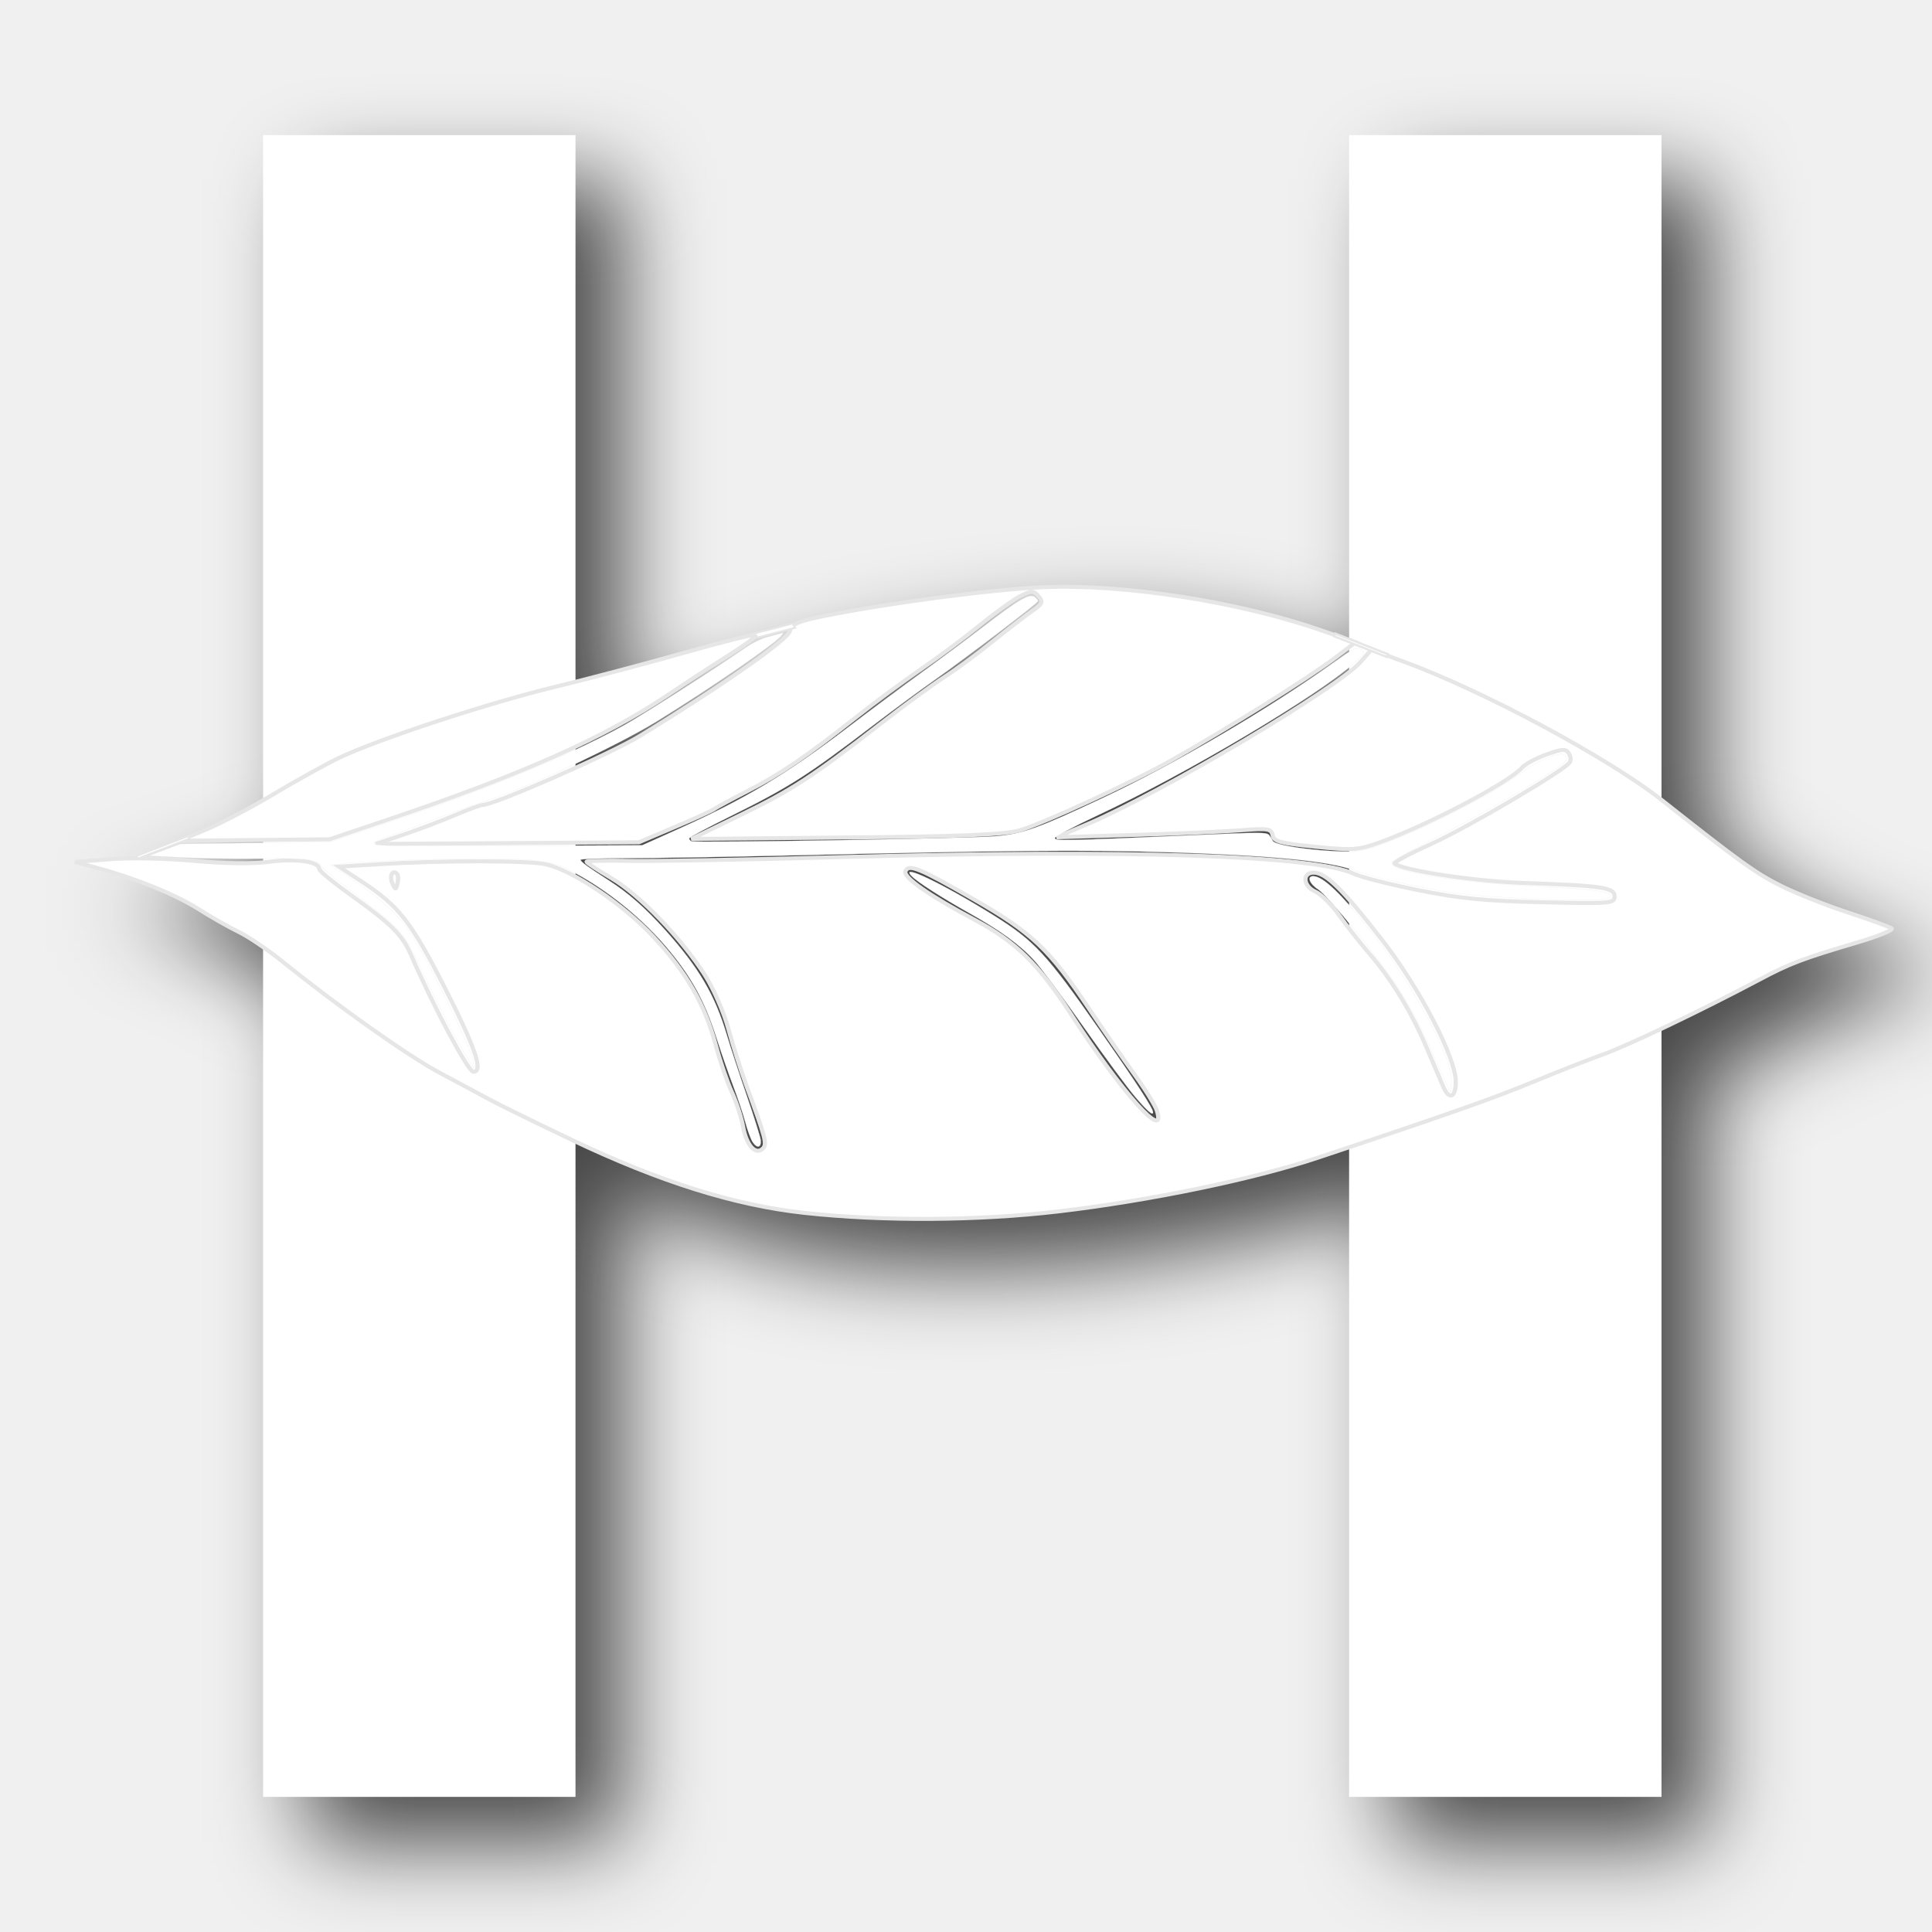
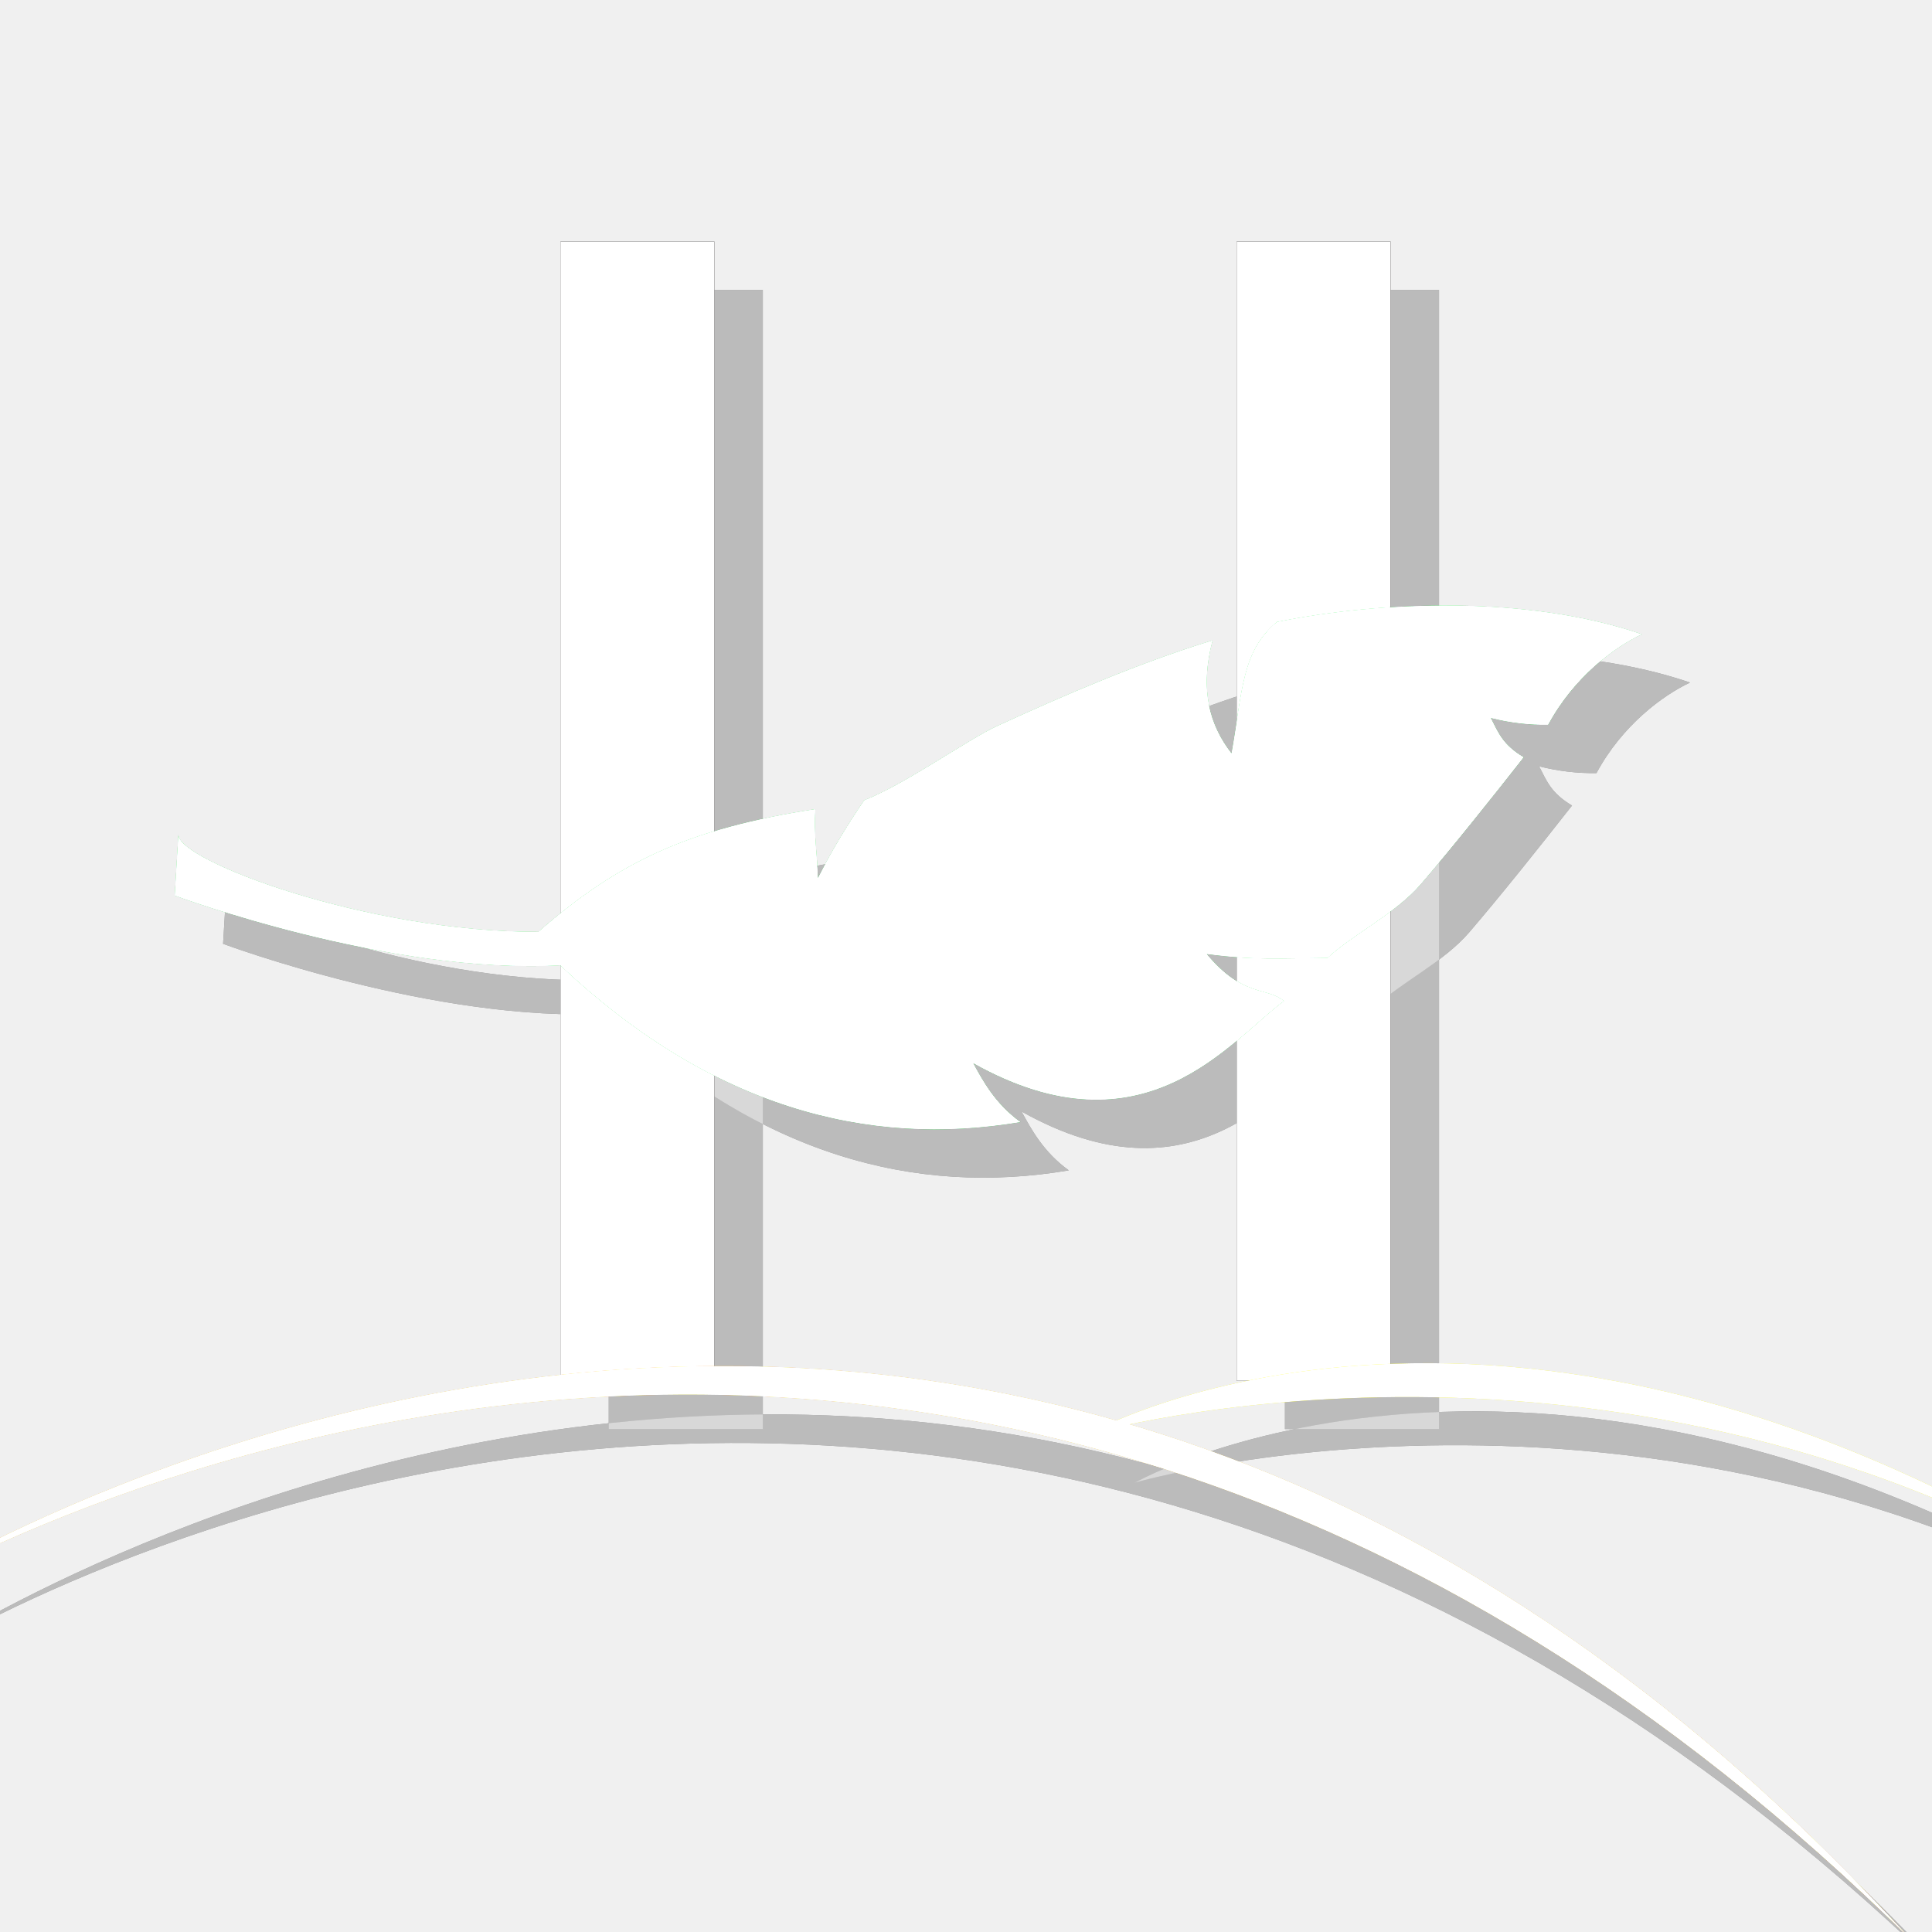
- <svg xmlns="http://www.w3.org/2000/svg" width="128" height="128" id="svg2" version="1.1">
-   <defs id="defs4">
-     <filter id="filter5665" style="color-interpolation-filters:sRGB;">
-       <feFlood id="feFlood5667" flood-opacity="0.7" flood-color="rgb(0,0,0)" result="flood" />
-       <feComposite id="feComposite5669" in2="SourceGraphic" in="flood" operator="in" result="composite1" />
-       <feGaussianBlur id="feGaussianBlur5671" in="composite" stdDeviation="3" result="blur" />
-       <feOffset id="feOffset5673" dx="3" dy="3" result="offset" />
-       <feComposite id="feComposite5675" in2="offset" in="SourceGraphic" operator="over" result="composite2" />
+ <svg xmlns="http://www.w3.org/2000/svg" width="128" height="128" color-interpolation="linearRGB" version="1.1" id="svg251">
+   <defs id="defs255">
+     <filter style="color-interpolation-filters:sRGB;" id="filter477" x="-0.003" y="-0.003" width="1.005" height="1.005">
+       <feColorMatrix values="1 0 0 1 -0 0 1 0 1 -0 0 0 1 1 -0 0 0 0 1 0" id="feColorMatrix475" />
    </filter>
-     <filter id="filter5843" style="color-interpolation-filters:sRGB;">
-       <feFlood id="feFlood5845" flood-opacity="0.7" flood-color="rgb(0,0,0)" result="flood" />
-       <feComposite id="feComposite5847" in2="SourceGraphic" in="flood" operator="in" result="composite1" />
-       <feGaussianBlur id="feGaussianBlur5849" in="composite" stdDeviation="3" result="blur" />
-       <feOffset id="feOffset5851" dx="3" dy="3" result="offset" />
-       <feComposite id="feComposite5853" in2="offset" in="SourceGraphic" operator="over" result="composite2" />
+     <filter style="color-interpolation-filters:sRGB;" id="filter481" x="0" y="0" width="1" height="1">
+       <feColorMatrix values="1 0 0 1 -0 0 1 0 1 -0 0 0 1 1 -0 0 0 0 1 0" id="feColorMatrix479" />
+     </filter>
+     <filter style="color-interpolation-filters:sRGB;" id="filter485" x="0" y="0" width="1" height="1">
+       <feColorMatrix values="1 0 0 1 -0 0 1 0 1 -0 0 0 1 1 -0 0 0 0 1 0" id="feColorMatrix483" />
+     </filter>
+     <filter style="color-interpolation-filters:sRGB;" id="filter489" x="0" y="0" width="1" height="1">
+       <feColorMatrix values="1 0 0 1 -0 0 1 0 1 -0 0 0 1 1 -0 0 0 0 1 0" id="feColorMatrix487" />
+     </filter>
+     <filter style="color-interpolation-filters:sRGB;" id="filter493" x="0" y="0" width="1" height="1">
+       <feColorMatrix values="1 0 0 1 -0 0 1 0 1 -0 0 0 1 1 -0 0 0 0 1 0" id="feColorMatrix491" />
+     </filter>
+     <filter style="color-interpolation-filters:sRGB;" id="filter497" x="0" y="0" width="1" height="1">
+       <feColorMatrix values="1 0 0 1 -0 0 1 0 1 -0 0 0 1 1 -0 0 0 0 1 0" id="feColorMatrix495" />
+     </filter>
+     <filter style="color-interpolation-filters:sRGB;" id="filter501" x="0" y="0" width="1" height="1">
+       <feColorMatrix values="1 0 0 1 -0 0 1 0 1 -0 0 0 1 1 -0 0 0 0 1 0" id="feColorMatrix499" />
    </filter>
  </defs>
-   <g id="layer1" transform="translate(0,-924.3622)">
-     <g id="g5829" style="filter:url(#filter5843)">
-       <rect ry="0" y="934.382" x="18.498" height="107.961" width="18.563" id="rect3013" style="fill:#ffffff;fill-opacity:1;stroke:#ffffff;stroke-width:2.135;stroke-opacity:1" />
-       <rect ry="0" y="934.382" x="90.449" height="107.961" width="18.563" id="rect3013-8" style="fill:#ffffff;fill-opacity:1;stroke:#ffffff;stroke-width:2.135;stroke-opacity:1" />
-       <g id="g5595" transform="matrix(1.522728,0,0,1.452521,-36.64901,996.8875)" style="fill:#ffffff;stroke:#e6e6e6">
-         <path style="fill:#ffffff;fill-opacity:1;stroke:#e6e6e6;stroke-width:0.182;stroke-opacity:1" d="M 59.061,5.391 C 56.033,5.045 52.779,3.975 48.955,2.065 c -1.6,-0.799 -3.236,-1.641 -3.636,-1.871 -0.4,-0.23 -1.352,-0.765 -2.116,-1.19 -1.344,-0.746 -4.481,-3.073 -6.825,-5.061 -0.627,-0.532 -1.49,-1.145 -1.918,-1.363 -0.428,-0.217 -1.228,-0.695 -1.778,-1.06 -0.996,-0.662 -2.732,-1.397 -4.448,-1.881 l -0.903,-0.255 1.551,-0.126 c 0.858,-0.07 2.48,-0.035 3.63,0.077 1.322,0.129 2.515,0.144 3.275,0.042 1.172,-0.157 2.167,-0.009 2.167,0.322 0,0.088 0.593,0.604 1.318,1.148 1.849,1.387 2.3,1.859 2.698,2.82 0.951,2.3 2.466,5.277 2.689,5.286 0.458,0.018 0.1,-1.079 -1.269,-3.892 -1.432,-2.941 -1.984,-3.681 -3.555,-4.76 l -1.021,-0.702 1.797,-0.115 c 2.697,-0.173 6.437,-0.169 7.193,0.006 1.195,0.278 3.388,1.827 4.717,3.332 1.424,1.612 2.216,3.062 2.692,4.926 0.184,0.718 0.497,1.678 0.696,2.133 0.199,0.455 0.42,1.166 0.49,1.58 0.142,0.843 0.542,1.313 0.852,1.003 0.204,-0.204 0.144,-0.45 -0.703,-2.865 -0.245,-0.7 -0.601,-1.873 -0.79,-2.607 -0.189,-0.734 -0.646,-1.832 -1.016,-2.44 -1.023,-1.684 -2.855,-3.677 -4.069,-4.426 -0.597,-0.368 -1.085,-0.706 -1.085,-0.75 0,-0.044 0.839,-0.062 1.864,-0.04 1.025,0.022 5.177,-0.056 9.227,-0.173 12.41,-0.36 20.651,-0.077 22.306,0.766 0.282,0.143 1.535,0.477 2.785,0.741 1.805,0.382 2.919,0.496 5.409,0.554 2.963,0.07 3.136,0.055 3.136,-0.265 0,-0.412 -0.51,-0.49 -4,-0.618 -2.137,-0.078 -5.259,-0.577 -5.572,-0.89 -0.049,-0.049 0.678,-0.454 1.617,-0.899 1.594,-0.755 5.78,-3.342 6.01,-3.714 0.057,-0.092 0.034,-0.279 -0.051,-0.416 -0.129,-0.208 -0.289,-0.198 -0.974,0.064 -0.451,0.172 -0.925,0.44 -1.053,0.595 -0.559,0.674 -4.095,2.622 -6.188,3.409 -0.947,0.356 -1.173,0.372 -2.816,0.2 -1.509,-0.158 -1.797,-0.239 -1.851,-0.523 -0.058,-0.302 -0.197,-0.325 -1.366,-0.228 -0.716,0.059 -2.815,0.156 -4.665,0.214 l -3.364,0.106 1.364,-0.61 c 3.211,-1.437 10.854,-6.194 11.846,-7.373 l 0.48,-0.57 1.428,0.549 c 3.455,1.329 8.889,4.387 11.208,6.306 3.438,2.847 4.091,3.339 5.202,3.92 0.66,0.345 1.978,0.894 2.928,1.218 0.95,0.325 1.794,0.648 1.875,0.719 0.081,0.071 -0.573,0.352 -1.455,0.626 -2.455,0.762 -2.956,0.961 -4.329,1.725 -2.566,1.427 -5.667,2.979 -6.818,3.413 -0.65,0.245 -2,0.801 -3,1.236 -1.697,0.738 -3.754,1.498 -9.364,3.457 C 78.619,3.853 74.121,4.828 70.147,5.321 66.643,5.755 62.478,5.781 59.061,5.391 l 0,0 z M 74.407,0.736 c -0.065,-0.225 -0.5,-0.964 -0.967,-1.642 -0.467,-0.678 -1.356,-2.028 -1.977,-3 -1.752,-2.745 -2.486,-3.475 -5.05,-5.02 -2.361,-1.423 -2.824,-1.62 -2.951,-1.257 -0.096,0.273 1.048,1.111 3.015,2.207 1.782,0.993 2.775,2.015 4.203,4.325 2.185,3.535 4.147,5.844 3.727,4.387 l 0,0 z m 13.003,-1.312 c 0,-1.113 -1.564,-4.268 -3.225,-6.505 -1.707,-2.3 -2.433,-3.047 -2.96,-3.047 -0.516,0 -0.461,0.623 0.077,0.868 0.241,0.11 0.705,0.593 1.031,1.075 0.326,0.481 0.908,1.257 1.293,1.723 0.981,1.188 1.854,2.687 2.51,4.31 0.309,0.763 0.638,1.572 0.731,1.797 0.254,0.611 0.541,0.494 0.541,-0.221 z m -46.075,-9.506 c -0.199,-0.199 -0.335,0.117 -0.192,0.446 0.135,0.312 0.145,0.311 0.22,-0.006 0.043,-0.183 0.031,-0.381 -0.028,-0.439 l 0,0 z" id="path4170" />
-         <path style="fill:#ffffff;fill-opacity:1;stroke:#e6e6e6;stroke-width:0.182;stroke-opacity:1" d="m 41.591,-11.85 c 0.65,-0.228 1.662,-0.629 2.25,-0.891 0.587,-0.262 1.144,-0.477 1.238,-0.477 0.498,0 5.54,-2.321 6.82,-3.139 3.514,-2.247 6.429,-4.378 6.528,-4.772 0.085,-0.339 0.331,-0.455 1.497,-0.704 2.709,-0.578 7.241,-1.205 9.486,-1.313 3.457,-0.166 8.48,0.64 12.047,1.932 l 1.592,0.577 -0.865,0.688 c -1.203,0.956 -4.643,3.217 -7.133,4.688 -1.755,1.037 -5.698,2.942 -6.641,3.209 -0.687,0.195 -2.539,0.273 -7.585,0.322 l -6.676,0.065 2.146,-1.095 c 2.242,-1.145 3.108,-1.737 6.115,-4.184 1,-0.814 2.227,-1.755 2.727,-2.091 0.5,-0.336 1.448,-1.068 2.107,-1.625 0.659,-0.557 1.436,-1.185 1.726,-1.396 0.457,-0.331 0.495,-0.422 0.284,-0.677 -0.22,-0.265 -0.297,-0.267 -0.774,-0.021 -0.291,0.15 -1.08,0.744 -1.754,1.319 -0.674,0.575 -1.839,1.487 -2.589,2.027 -0.75,0.54 -2.018,1.524 -2.818,2.187 -2.155,1.786 -3.31,2.61 -4.727,3.372 -0.7,0.376 -1.355,0.747 -1.455,0.823 -0.1,0.077 -0.877,0.449 -1.727,0.826 l -1.545,0.687 -5.727,0.038 -5.727,0.038 1.182,-0.414 z" id="path4172" />
-         <path style="fill:#ffffff;fill-opacity:1;stroke:#e6e6e6;stroke-width:0.182;stroke-opacity:1" d="m 33.046,-12.098 c 0.65,-0.284 1.961,-1.005 2.913,-1.603 0.952,-0.598 2.229,-1.341 2.838,-1.65 1.648,-0.837 6.54,-2.525 9.431,-3.253 1.4,-0.353 3.923,-1.051 5.606,-1.552 1.683,-0.501 3.099,-0.872 3.146,-0.825 0.047,0.047 -0.512,0.48 -1.243,0.963 -0.73,0.483 -1.874,1.264 -2.54,1.737 -2.823,2.001 -6.379,3.664 -12.311,5.757 l -2.476,0.874 -3.273,0.034 -3.273,0.034 1.182,-0.516 z" id="path4174" />
-         <rect style="fill:#ffffff;fill-opacity:1;stroke:#e6e6e6;stroke-width:0.088;stroke-miterlimit:4;stroke-opacity:1;stroke-dasharray:none" id="rect5503" width="1.699" height="0.225" x="62.28" y="-5.727" transform="matrix(0.965154,-0.2616824,0.5603145,0.8282799,0,0)" />
-         <rect style="fill:#ffffff;fill-opacity:1;stroke:#e6e6e6;stroke-width:0.068;stroke-miterlimit:4;stroke-opacity:1;stroke-dasharray:none" id="rect5505" width="2.415" height="0.12" x="31.513" y="1.207" transform="matrix(0.9272344,-0.3744814,0.6399408,0.7684242,0,0)" />
-         <rect style="fill:#ffffff;fill-opacity:1;stroke:#e6e6e6;stroke-width:0.1;stroke-miterlimit:4;stroke-opacity:1;stroke-dasharray:none" id="rect5507" width="2.477" height="0.136" x="68.016" y="-50.668" transform="matrix(0.9250455,0.3798562,-0.3798562,0.9250455,0,0)" />
-         <path style="fill:#ffffff;fill-opacity:1;stroke:#e6e6e6;stroke-width:0.009;stroke-miterlimit:4;stroke-opacity:1;stroke-dasharray:none" d="m 56.824,2.178 c -0.083,-0.126 -0.231,-0.542 -0.328,-0.923 -0.098,-0.381 -0.337,-1.129 -0.531,-1.662 -0.194,-0.533 -0.517,-1.507 -0.717,-2.163 -0.522,-1.717 -1.126,-2.861 -2.212,-4.191 -0.996,-1.219 -2.31,-2.364 -3.632,-3.163 -1.164,-0.704 -1.489,-0.781 -3.532,-0.838 -1.666,-0.046 -6.043,0.101 -6.982,0.236 l -0.425,0.061 0.999,0.695 c 1.111,0.773 1.953,1.588 2.442,2.363 0.83,1.316 2.626,5.165 2.74,5.873 l 0.055,0.34 -0.235,-0.364 c -0.37,-0.574 -1.34,-2.513 -1.99,-3.979 -0.861,-1.941 -0.889,-1.975 -3.213,-3.818 -0.61,-0.484 -1.152,-0.959 -1.204,-1.057 -0.174,-0.324 -0.611,-0.383 -2.655,-0.355 -1.068,0.015 -2.596,-0.009 -3.395,-0.052 l -1.453,-0.079 0.675,-0.268 0.675,-0.268 3.278,-0.05 3.278,-0.05 1.182,-0.408 c 5.065,-1.75 8.949,-3.395 11.552,-4.894 0.784,-0.451 4.019,-2.616 5.357,-3.584 0.25,-0.181 0.639,-0.381 0.864,-0.444 0.225,-0.063 0.491,-0.139 0.59,-0.168 0.163,-0.047 0.168,-0.037 0.051,0.104 -0.349,0.42 -3.049,2.368 -5.363,3.869 -1.811,1.175 -6.023,3.229 -7.517,3.666 -0.256,0.075 -1.279,0.463 -2.273,0.863 -0.994,0.399 -1.98,0.778 -2.193,0.841 -0.212,0.063 -0.386,0.171 -0.386,0.24 0,0.105 0.93,0.121 5.841,0.099 l 5.841,-0.026 1.494,-0.704 c 3,-1.413 4.767,-2.522 7.506,-4.711 0.95,-0.759 2.361,-1.86 3.136,-2.445 0.775,-0.586 1.998,-1.539 2.717,-2.119 1.533,-1.236 2.013,-1.526 2.229,-1.346 0.08,0.066 0.145,0.149 0.145,0.184 0,0.088 -3.158,2.614 -4.5,3.6 -0.6,0.441 -1.786,1.359 -2.636,2.039 -2.89,2.314 -3.714,2.865 -6.261,4.184 -0.981,0.508 -1.784,0.959 -1.784,1.002 0,0.043 0.039,0.102 0.087,0.131 0.137,0.085 12.212,-0.126 13.277,-0.231 1.183,-0.117 1.818,-0.357 4.682,-1.769 3.011,-1.485 7.234,-4.08 9.93,-6.103 0.88,-0.66 1.046,-0.753 1.205,-0.668 0.101,0.054 0.183,0.132 0.183,0.173 0,0.041 -0.194,0.256 -0.432,0.478 -1.627,1.516 -7.318,5.057 -11.134,6.927 -1.073,0.526 -1.885,0.977 -1.886,1.048 -0.002,0.138 0.304,0.131 6.13,-0.136 2.915,-0.133 3.093,-0.133 3.201,0.016 0.063,0.086 0.128,0.196 0.144,0.243 0.093,0.279 3.065,0.618 3.883,0.443 1.421,-0.305 5.652,-2.47 6.958,-3.561 0.48,-0.401 1.257,-0.79 1.661,-0.832 0.3,-0.031 0.389,0.244 0.142,0.437 -0.969,0.758 -3.687,2.405 -5.803,3.516 -0.9,0.472 -1.649,0.922 -1.664,0.999 -0.079,0.401 2.723,0.889 6.118,1.067 2.922,0.153 3.545,0.253 3.369,0.538 -0.142,0.23 -5.138,0.041 -7.039,-0.267 -1.299,-0.211 -3.39,-0.717 -4.074,-0.986 -1.098,-0.433 -3.674,-0.691 -8.347,-0.836 -3.446,-0.107 -6.849,-0.076 -16,0.147 -2.95,0.072 -6.253,0.131 -7.341,0.131 -1.087,2.72e-4 -1.977,0.034 -1.977,0.074 0,0.085 0.324,0.332 1.227,0.938 0.854,0.573 1.613,1.274 2.474,2.285 1.449,1.701 2.143,2.939 2.659,4.749 0.157,0.55 0.547,1.798 0.868,2.773 0.32,0.975 0.594,1.891 0.609,2.036 0.034,0.343 -0.149,0.401 -0.34,0.109 l 0,0 z" id="path5519" />
-         <path style="fill:#ffffff;fill-opacity:1;stroke:#e6e6e6;stroke-width:0.009;stroke-miterlimit:4;stroke-opacity:1;stroke-dasharray:none" d="m 73.464,0.106 c -0.335,-0.41 -1.336,-1.832 -2.225,-3.16 -0.889,-1.328 -1.849,-2.688 -2.135,-3.023 -0.63,-0.738 -1.481,-1.393 -2.869,-2.208 -1.188,-0.697 -2.267,-1.424 -2.504,-1.686 -0.556,-0.614 1.358,0.347 3.566,1.79 1.767,1.155 2.312,1.77 4.565,5.158 1.676,2.52 2.373,3.644 2.373,3.826 0,0.17 -0.239,-0.045 -0.771,-0.697 z" id="path5521" />
-         <path style="fill:#ffffff;fill-opacity:1;stroke:#e6e6e6;stroke-width:0.009;stroke-miterlimit:4;stroke-opacity:1;stroke-dasharray:none" d="m 86.928,-0.648 c -0.141,-0.3 -0.377,-0.848 -0.524,-1.217 -0.41,-1.031 -1.048,-2.3 -1.571,-3.126 -0.821,-1.298 -3.015,-4.108 -3.412,-4.371 -0.377,-0.25 -0.505,-0.604 -0.219,-0.604 0.429,0 1.216,0.789 2.536,2.543 0.932,1.238 1.614,2.33 2.393,3.831 0.778,1.499 1.125,2.479 1.083,3.064 l -0.03,0.426 -0.257,-0.545 0,0 z" id="path5523" />
-       </g>
-     </g>
+   <g visibility="hidden" id="g194" style="filter:url(#filter501)">
+     <path style="fill:#ffffff" d="M-16 -23.03v174.07h159.36v-174.07h-159.36z" id="path192" />
+   </g>
+   <g id="g206" style="filter:url(#filter497)">
+     <path style="fill:#010000; fill-opacity:0.588" d="M40.33 19.21v75.47h10.21v-75.47h-10.21v0z" id="path196" />
+     <path style="fill:#010000; fill-opacity:0.588" d="M85.13 19.21v75.47h10.21v-75.47h-10.21v0z" id="path198" />
+     <path style="fill:#010000; fill-opacity:0.588" d="M40.31 67.14c9.97 9.39 20.31 12.12 30.5 10.4c-1.67 -1.21 -2.47 -2.69 -3.13 -3.9c11.38 6.38 17.07 -1.57 20.58 -4.12c-1.2 -0.96 -2.68 -0.21 -5.11 -3.11c3.11 0.42 5.13 0.27 7.99 0.25c1.8 -1.64 4.51 -2.93 6.19 -4.88c2.06 -2.4 4.68 -5.68 6.82 -8.41c-1.38 -0.83 -1.65 -1.57 -2.18 -2.6c1.26 0.32 2.53 0.47 3.8 0.45c1.7 -3.16 4.39 -5.15 6.2 -6c-7.53 -2.57 -17.18 -2.22 -24.17 -0.81c-2.33 1.96 -2.26 4.5 -3.01 8.7c-1.46 -1.87 -2.12 -4.23 -1.26 -7.48c-4.92 1.52 -9.7 3.58 -14.32 5.7c-1.79 0.82 -6.19 3.92 -8.75 4.89c-1.22 1.79 -2.24 3.51 -3.07 5.15c-0.05 -1.52 -0.29 -3.01 -0.17 -4.56c-8.45 1.3 -13.07 3.52 -18.35 8.13c-11.29 0.04 -23.95 -4.73 -23.85 -6.44l-0.24 4.03c0 0 14.09 5.26 25.56 4.62v0z" id="path200" />
+     <path style="fill:#010000; fill-opacity:0.588" d="M75.19 98.23c0 0 28.16 -16 69.12 10.88c-33.92 -21.12 -69.12 -10.88 -69.12 -10.88z" id="path202" />
+     <path style="fill:#010000; fill-opacity:0.588" d="M-5.76 110.08c0 0 71.68 -48.64 135.67 21.75c-66.55 -65.91 -135.67 -21.75 -135.67 -21.75z" id="path204" />
+   </g>
+   <g id="g212" style="filter:url(#filter493)">
+     <path style="fill:#010000" d="M37.13 16.01v75.47h10.21v-75.47h-10.21v0z" id="path208" />
+     <path style="fill:#010000" d="M81.93 16.01v75.47h10.21v-75.47h-10.21v0z" id="path210" />
+   </g>
+   <g id="g221" style="filter:url(#filter489)">
+     <radialGradient id="gradient0" gradientUnits="userSpaceOnUse" cx="0" cy="0" r="200" gradientTransform="matrix(0.5938,-0.1865,0.0955,0.1553,58.3523,75.9112)">
+       <stop offset="1" stop-color="#34ac44" id="stop214" />
+       <stop offset="0" stop-color="#6fc72f" id="stop216" />
+     </radialGradient>
+     <path style="fill:url(#gradient0)" d="M37.11 63.94c9.97 9.39 20.31 12.12 30.5 10.4c-1.67 -1.21 -2.47 -2.69 -3.13 -3.9c11.38 6.38 17.07 -1.57 20.58 -4.12c-1.2 -0.96 -2.68 -0.21 -5.11 -3.11c3.11 0.42 5.13 0.27 7.99 0.25c1.8 -1.64 4.51 -2.93 6.19 -4.88c2.06 -2.4 4.68 -5.68 6.82 -8.41c-1.38 -0.83 -1.65 -1.57 -2.18 -2.6c1.26 0.32 2.53 0.47 3.8 0.45c1.7 -3.16 4.39 -5.15 6.2 -6c-7.53 -2.57 -17.18 -2.22 -24.17 -0.81c-2.33 1.96 -2.26 4.5 -3.01 8.7c-1.46 -1.87 -2.12 -4.23 -1.26 -7.48c-4.92 1.52 -9.7 3.58 -14.32 5.7c-1.79 0.82 -6.19 3.92 -8.75 4.89c-1.22 1.79 -2.24 3.51 -3.07 5.15c-0.05 -1.52 -0.29 -3.01 -0.17 -4.56c-8.45 1.3 -13.07 3.52 -18.35 8.13c-11.29 0.04 -23.95 -4.73 -23.85 -6.44l-0.24 4.03c0 0 14.09 5.26 25.56 4.62v0z" id="path219" />
+   </g>
+   <g id="g227" style="filter:url(#filter485)">
+     <path style="fill:#f0d012" d="M72 95.04c0 0 28.16 -16 69.11 10.87c-33.91 -21.11 -69.11 -10.87 -69.11 -10.87z" id="path223" />
+     <path style="fill:#eb8031" d="M-8.96 106.87c0 0 71.68 -48.63 135.68 21.76c-66.55 -65.91 -135.68 -21.76 -135.68 -21.76z" id="path225" />
+   </g>
+   <g visibility="hidden" id="g245" style="filter:url(#filter481)">
+     <path style="fill:#5b5b5b" d="M24.95 112h-8.95v1.91h8.95v-1.91z" id="path229" />
+     <path style="fill:#5b5b5b" d="M14.07 105.59v16.63h1.92v-16.63h-1.92z" id="path231" />
+     <path style="fill:#5b5b5b" d="M24.95 105.59v16.63h1.92v-16.63h-1.92z" id="path233" />
+     <path style="fill:#5b5b5b" d="M42.24 115.19h-8.96l-0.63 1.92h10.24l-0.63 -1.92z" id="path235" />
+     <path style="fill:#5b5b5b" d="M37.55 104.72l-7.99 17.49h2.26l5.77 -12.69l5.7 12.69h2.25l-8 -17.49v0z" id="path237" />
+     <path style="fill:#5b5b5b" d="M48 105.59v16.63h1.91v-16.63h-1.91z" id="path239" />
+     <path style="fill:#5b5b5b" d="M55.03 105.59v16.63h1.92l0.01 -6.8l0.89 -0.85l6.33 7.64h2.81l-7.65 -9.09l7.52 -7.52h-2.72l-7.18 7.25l-0.01 -7.25h-1.92z" id="path241" />
+     <path style="fill:#5b5b5b" d="M80 105.59l-0.01 9.49c0 1.63 -0.37 2.91 -1.03 3.82c-0.66 0.9 -1.69 1.36 -3.08 1.36c-1.45 0 -2.49 -0.49 -3.11 -1.49c-0.61 -0.99 -1.08 -2.16 -1.08 -3.5l0.01 -9.67h-1.91l0 10.18c0 1.03 0.21 2.04 0.64 3.03c0.43 0.98 1.1 1.8 2.02 2.45c0.91 0.64 2.05 0.97 3.42 0.99c0.9 0 1.73 -0.15 2.48 -0.47c0.75 -0.31 1.4 -0.76 1.95 -1.35c0.54 -0.58 0.92 -1.28 1.22 -2.09c0.29 -0.8 0.4 -1.69 0.4 -2.65l-0 -10.07h-1.91z" id="path243" />
+   </g>
+   <g visibility="hidden" id="g249" style="filter:url(#filter477)">
+     <path style="fill:none; stroke:#010000; stroke-width:0.64" d="M-0 -0v127.36h127.36v-127.36h-127.36z" id="path247" />
  </g>
</svg>
